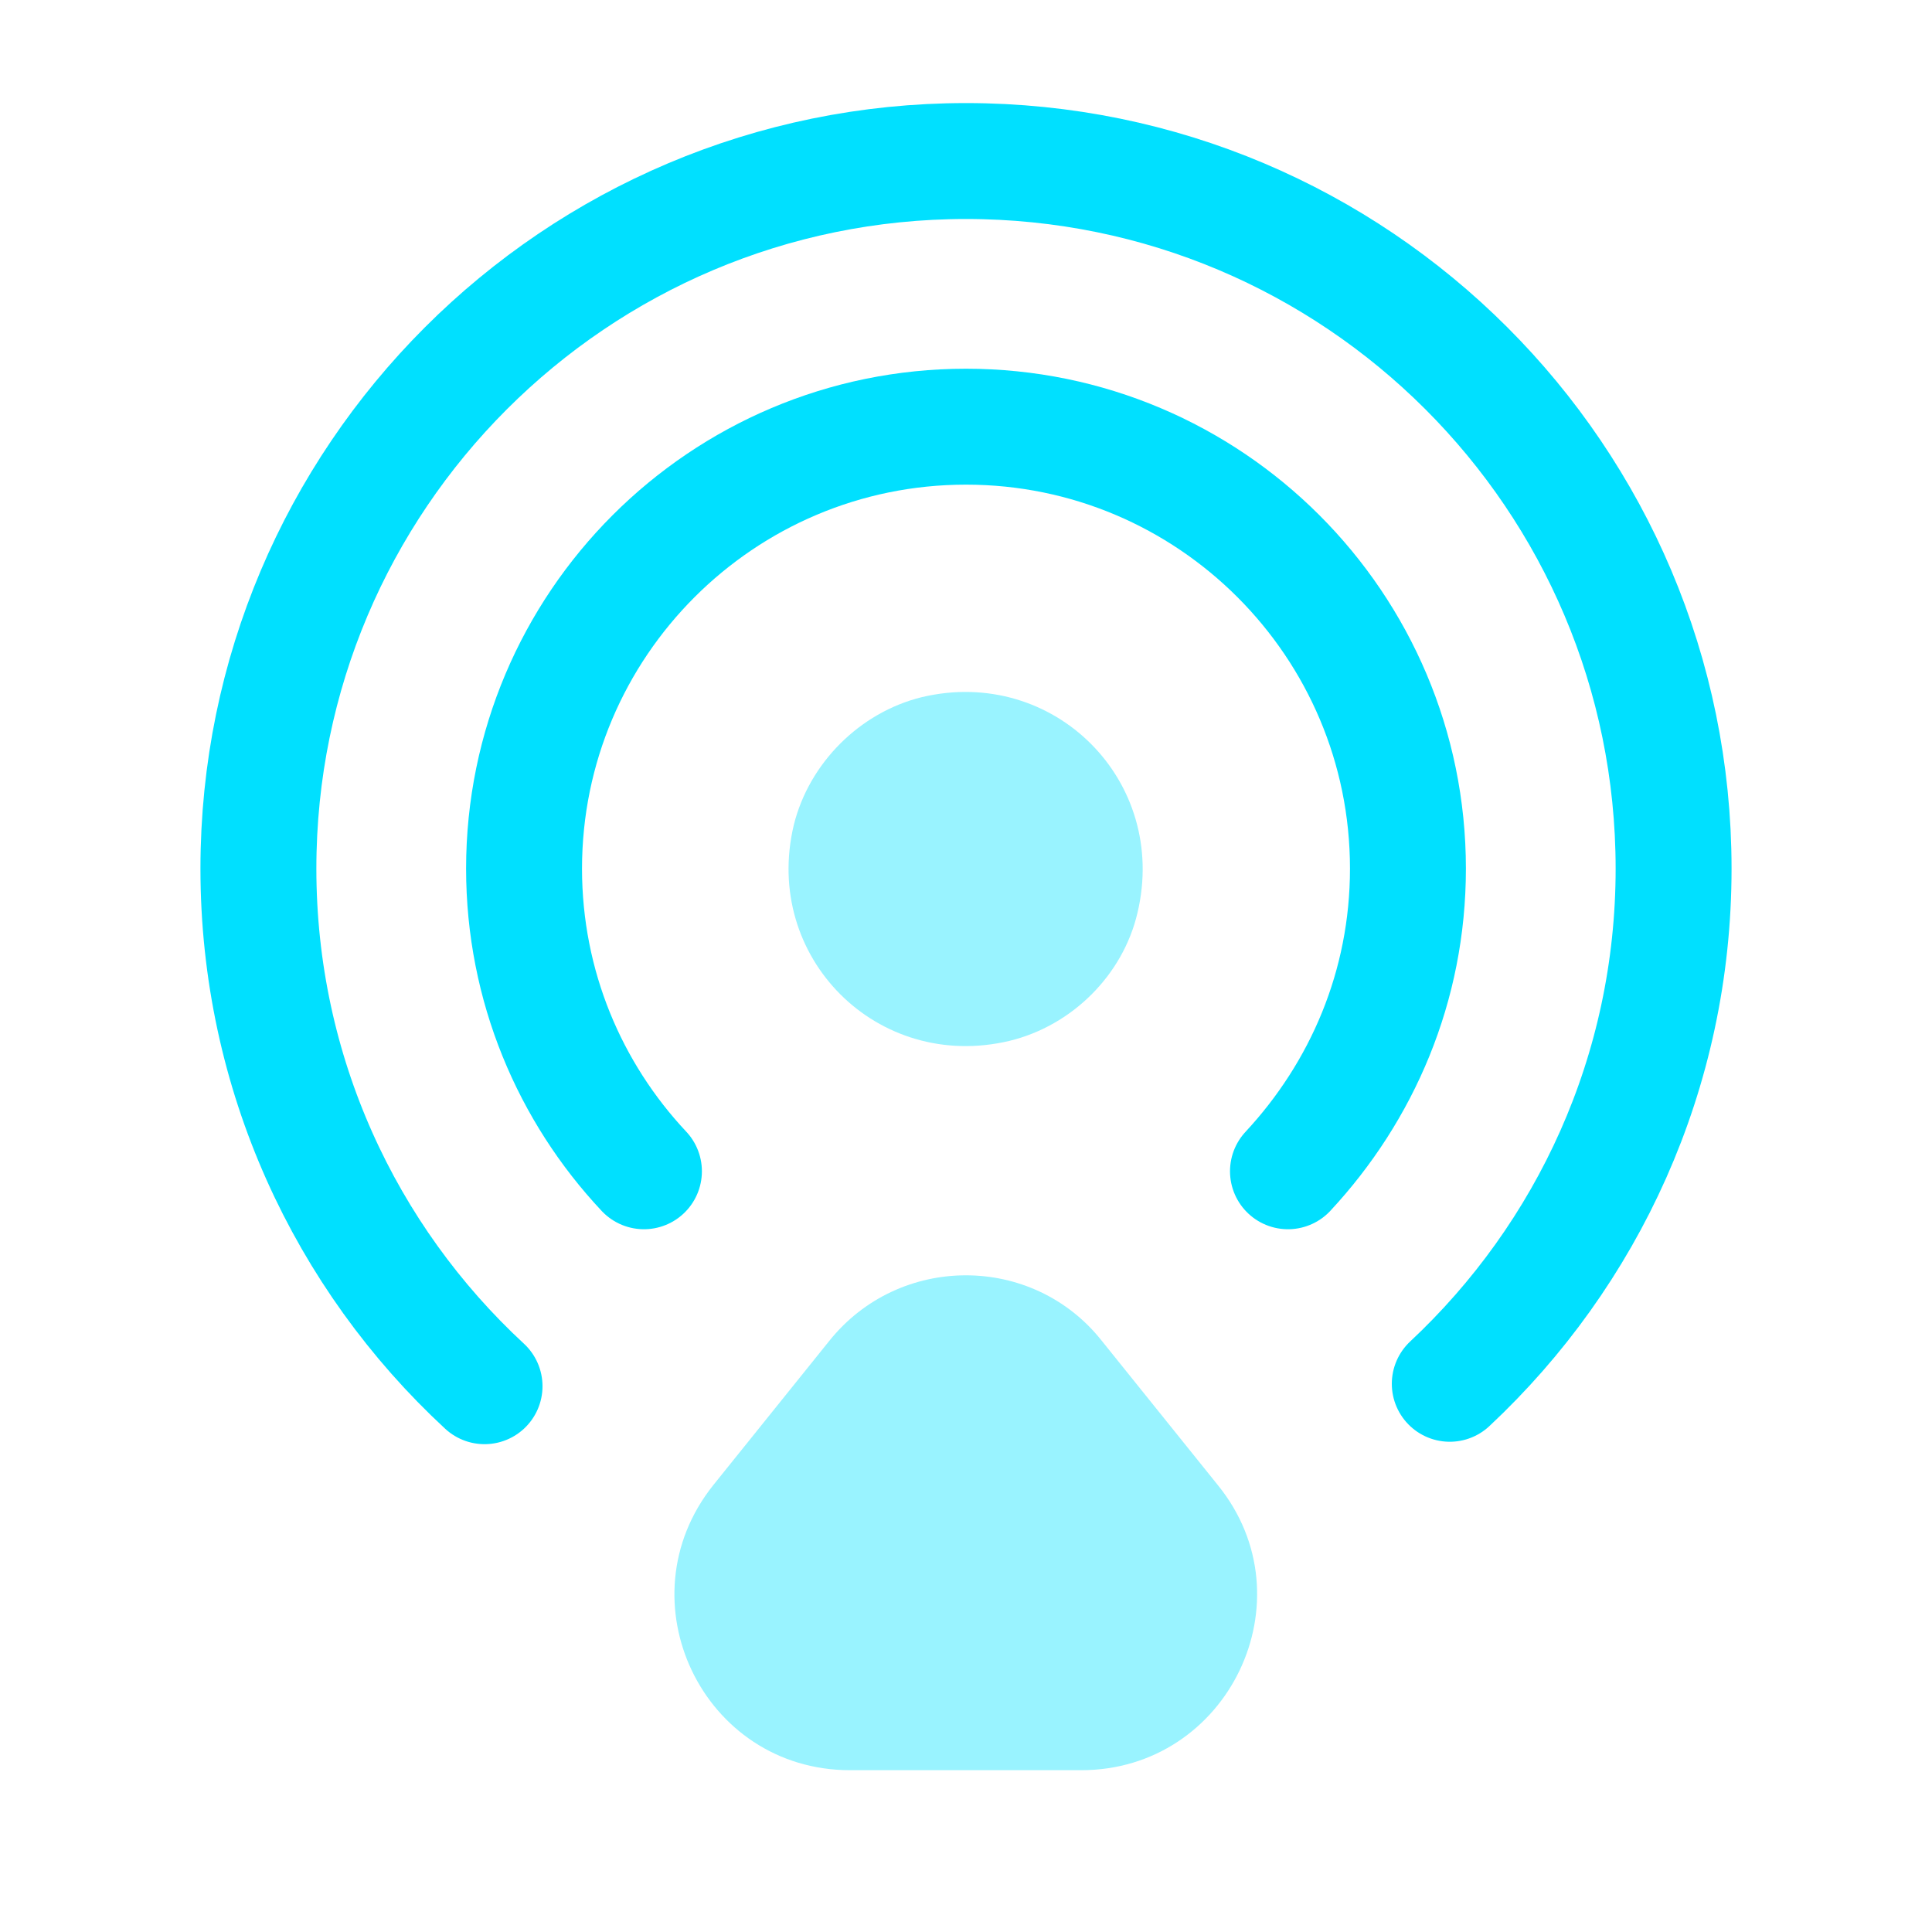
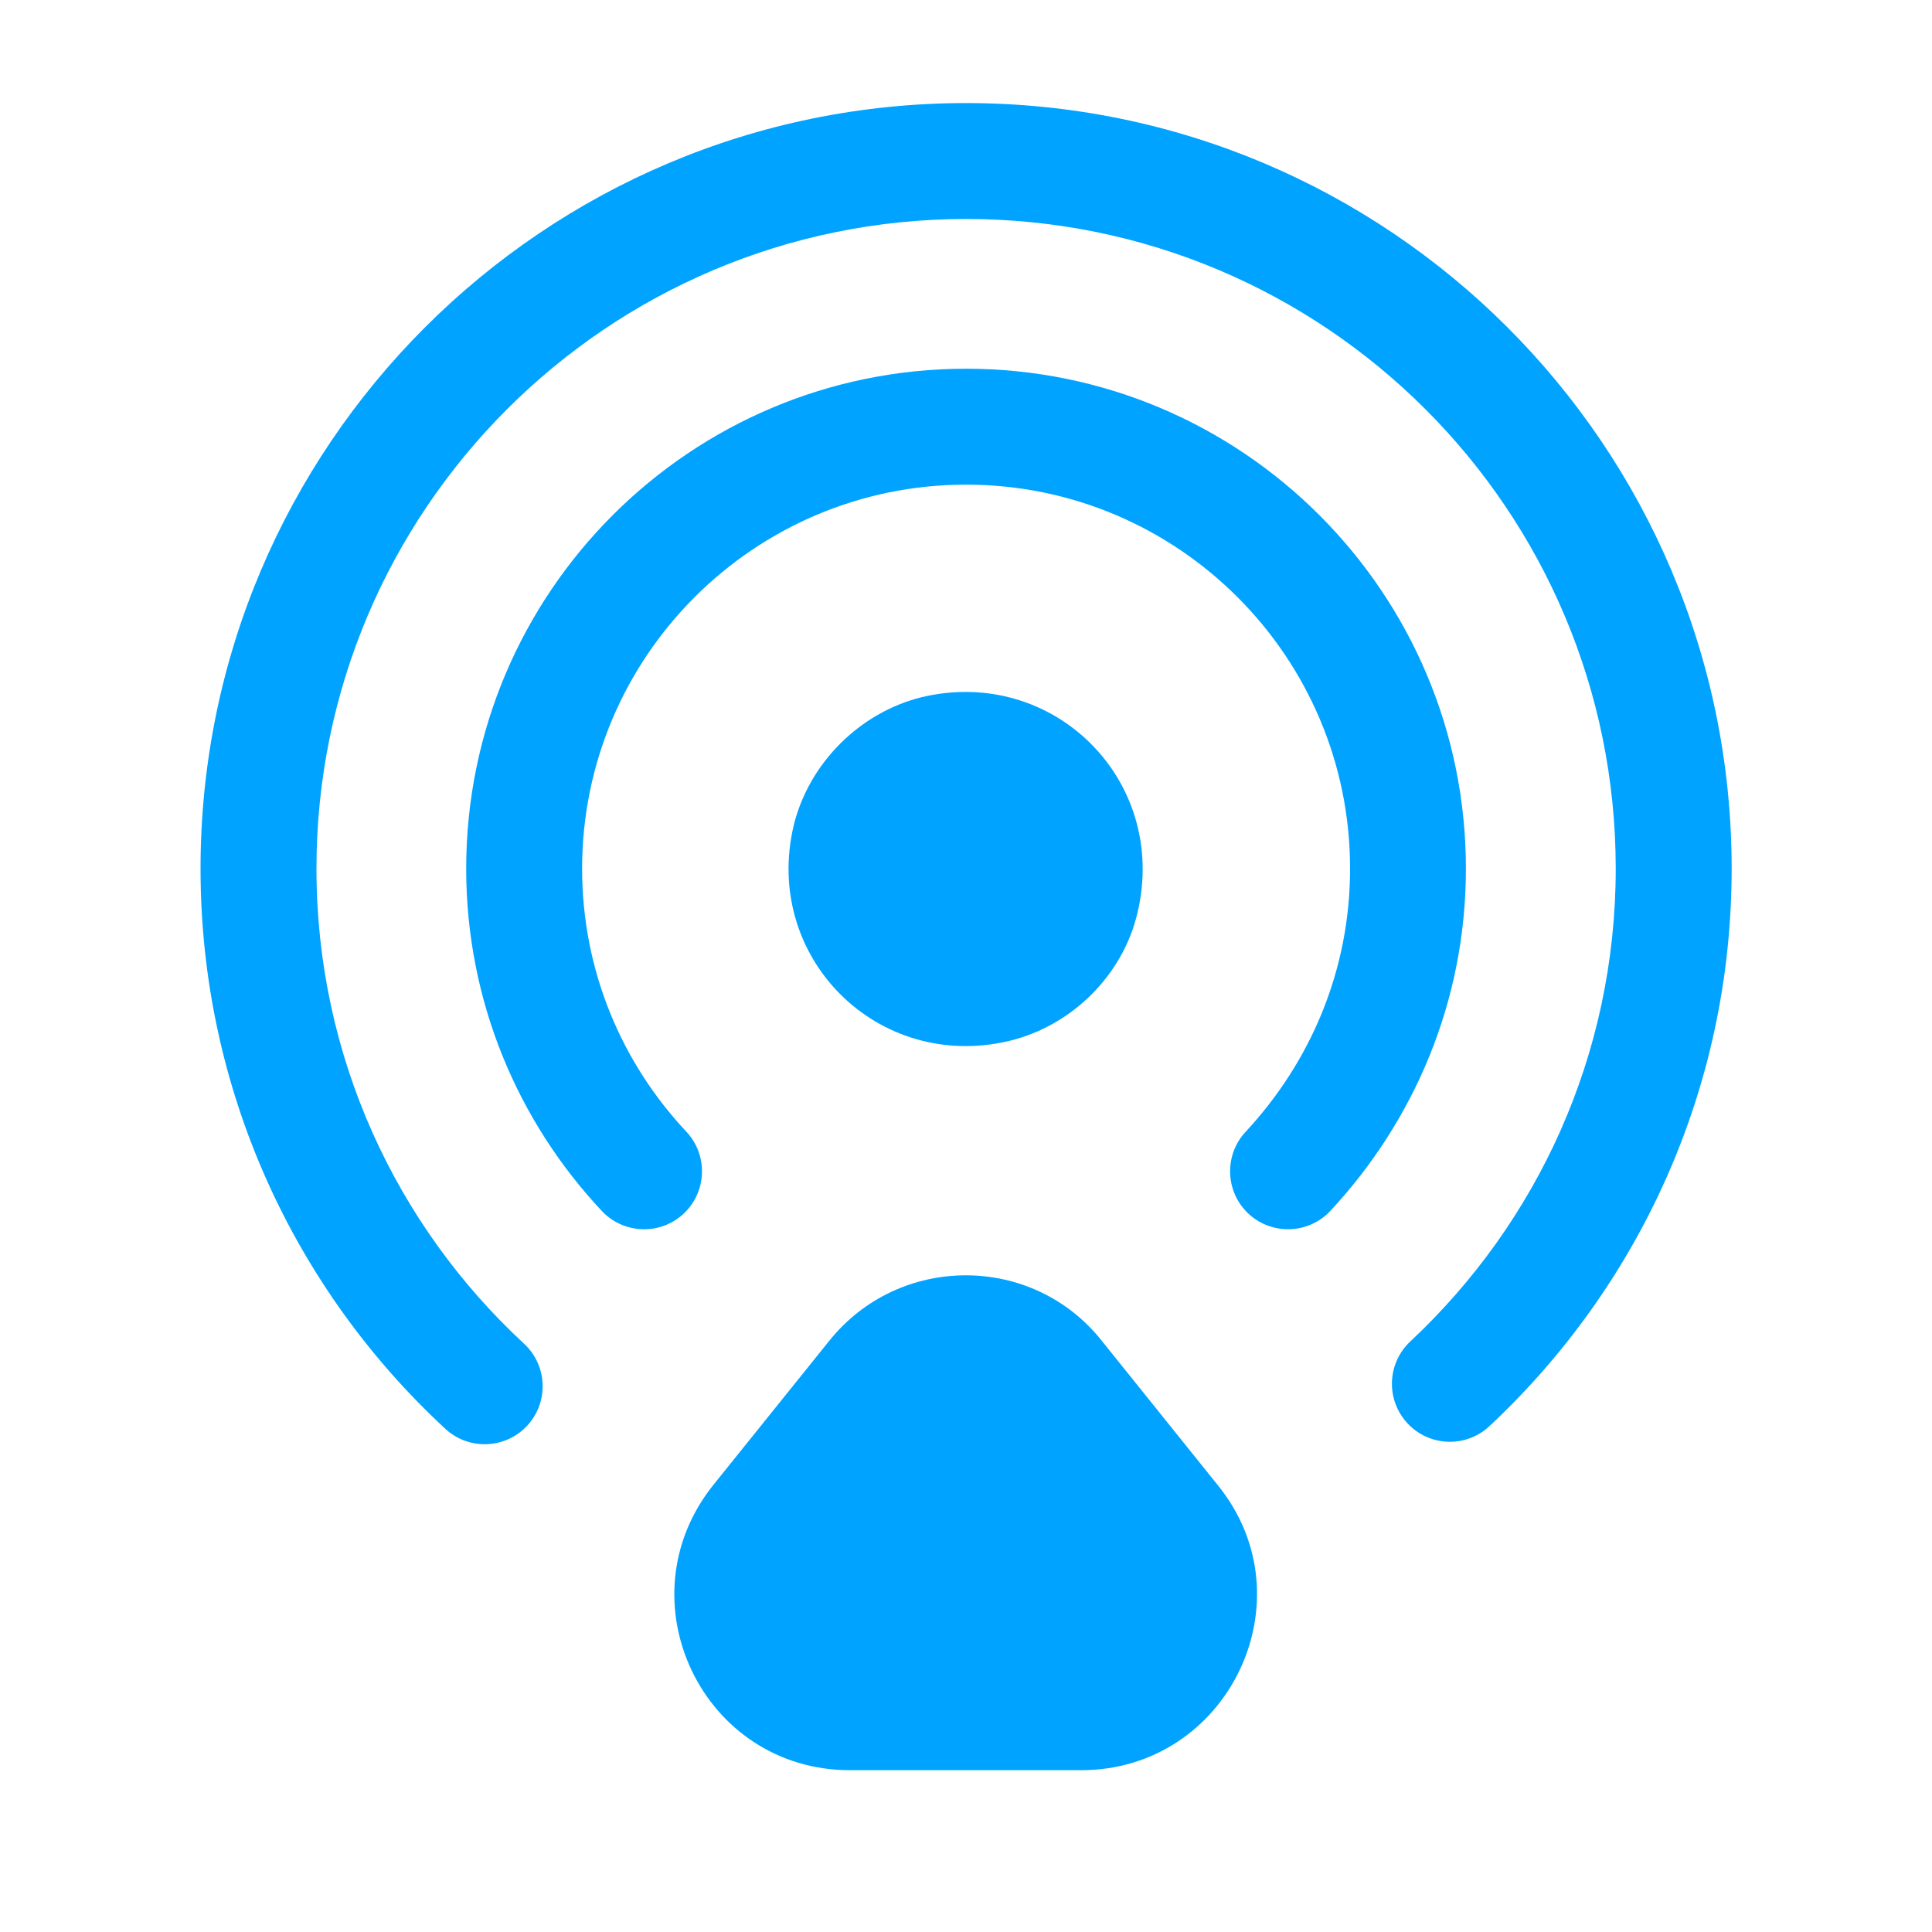
<svg xmlns="http://www.w3.org/2000/svg" width="20" height="20" viewBox="0 0 20 20" fill="none">
-   <path opacity="0.4" d="M11.775 9.45C12.1 8.084 10.908 6.892 9.542 7.217C8.9 7.375 8.375 7.9 8.217 8.542C7.892 9.909 9.083 11.1 10.45 10.775C11.1 10.617 11.625 10.092 11.775 9.45Z" fill="#00E0FF" />
-   <path d="M15.008 14.325C16.433 12.992 17.325 11.1 17.325 8.992C17.325 4.942 14.041 1.667 10 1.667C5.958 1.667 2.675 4.95 2.675 8.992C2.675 11.109 3.575 13.017 5.016 14.35" stroke="#00E0FF" stroke-width="1.2" stroke-linecap="round" stroke-linejoin="round" />
-   <path d="M6.666 12.125C5.9 11.309 5.425 10.209 5.425 8.992C5.425 6.467 7.475 4.417 10 4.417C12.525 4.417 14.575 6.467 14.575 8.992C14.575 10.209 14.1 11.3 13.333 12.125" stroke="#00E0FF" stroke-width="1.2" stroke-linecap="round" stroke-linejoin="round" />
-   <path opacity="0.4" d="M8.583 13.883L7.383 15.375C6.433 16.567 7.275 18.325 8.8 18.325H11.192C12.717 18.325 13.567 16.558 12.608 15.375L11.408 13.883C10.692 12.975 9.308 12.975 8.583 13.883Z" fill="#00E0FF" />
+   <path fill-rule="evenodd" clip-rule="evenodd" d="M2.076 8.992C2.076 4.619 5.628 1.067 10.001 1.067C14.373 1.067 17.926 4.61 17.926 8.992C17.926 11.274 16.96 13.322 15.419 14.763C15.177 14.99 14.797 14.977 14.571 14.735C14.345 14.493 14.357 14.114 14.599 13.887C15.908 12.662 16.726 10.927 16.726 8.992C16.726 5.274 13.711 2.267 10.001 2.267C6.29 2.267 3.276 5.282 3.276 8.992C3.276 10.935 4.101 12.685 5.425 13.91C5.668 14.135 5.683 14.514 5.458 14.758C5.233 15.001 4.853 15.016 4.61 14.791C3.05 13.348 2.076 11.282 2.076 8.992Z" fill="#00A3FF" />
+   <path fill-rule="evenodd" clip-rule="evenodd" d="M10.001 5.017C7.807 5.017 6.026 6.798 6.026 8.992C6.026 10.049 6.437 11.004 7.105 11.715C7.331 11.956 7.319 12.336 7.078 12.563C6.836 12.79 6.457 12.777 6.23 12.536C5.364 11.613 4.826 10.368 4.826 8.992C4.826 6.136 7.144 3.817 10.001 3.817C12.857 3.817 15.175 6.136 15.175 8.992C15.175 10.37 14.636 11.605 13.773 12.534C13.548 12.776 13.168 12.79 12.925 12.565C12.683 12.339 12.669 11.96 12.894 11.717C13.565 10.995 13.976 10.047 13.976 8.992C13.976 6.798 12.194 5.017 10.001 5.017Z" fill="#00A3FF" />
+   <path d="M9.542 7.217C10.908 6.892 12.1 8.083 11.775 9.45C11.625 10.092 11.1 10.617 10.45 10.775C9.083 11.1 7.892 9.908 8.217 8.542C8.375 7.9 8.9 7.375 9.542 7.217Z" fill="#00A3FF" />
+   <path d="M7.382 15.375L8.582 13.883C9.307 12.975 10.691 12.975 11.408 13.883L12.607 15.375C13.566 16.558 12.716 18.325 11.191 18.325H8.799C7.274 18.325 6.432 16.567 7.382 15.375Z" fill="#00A3FF" />
</svg>
